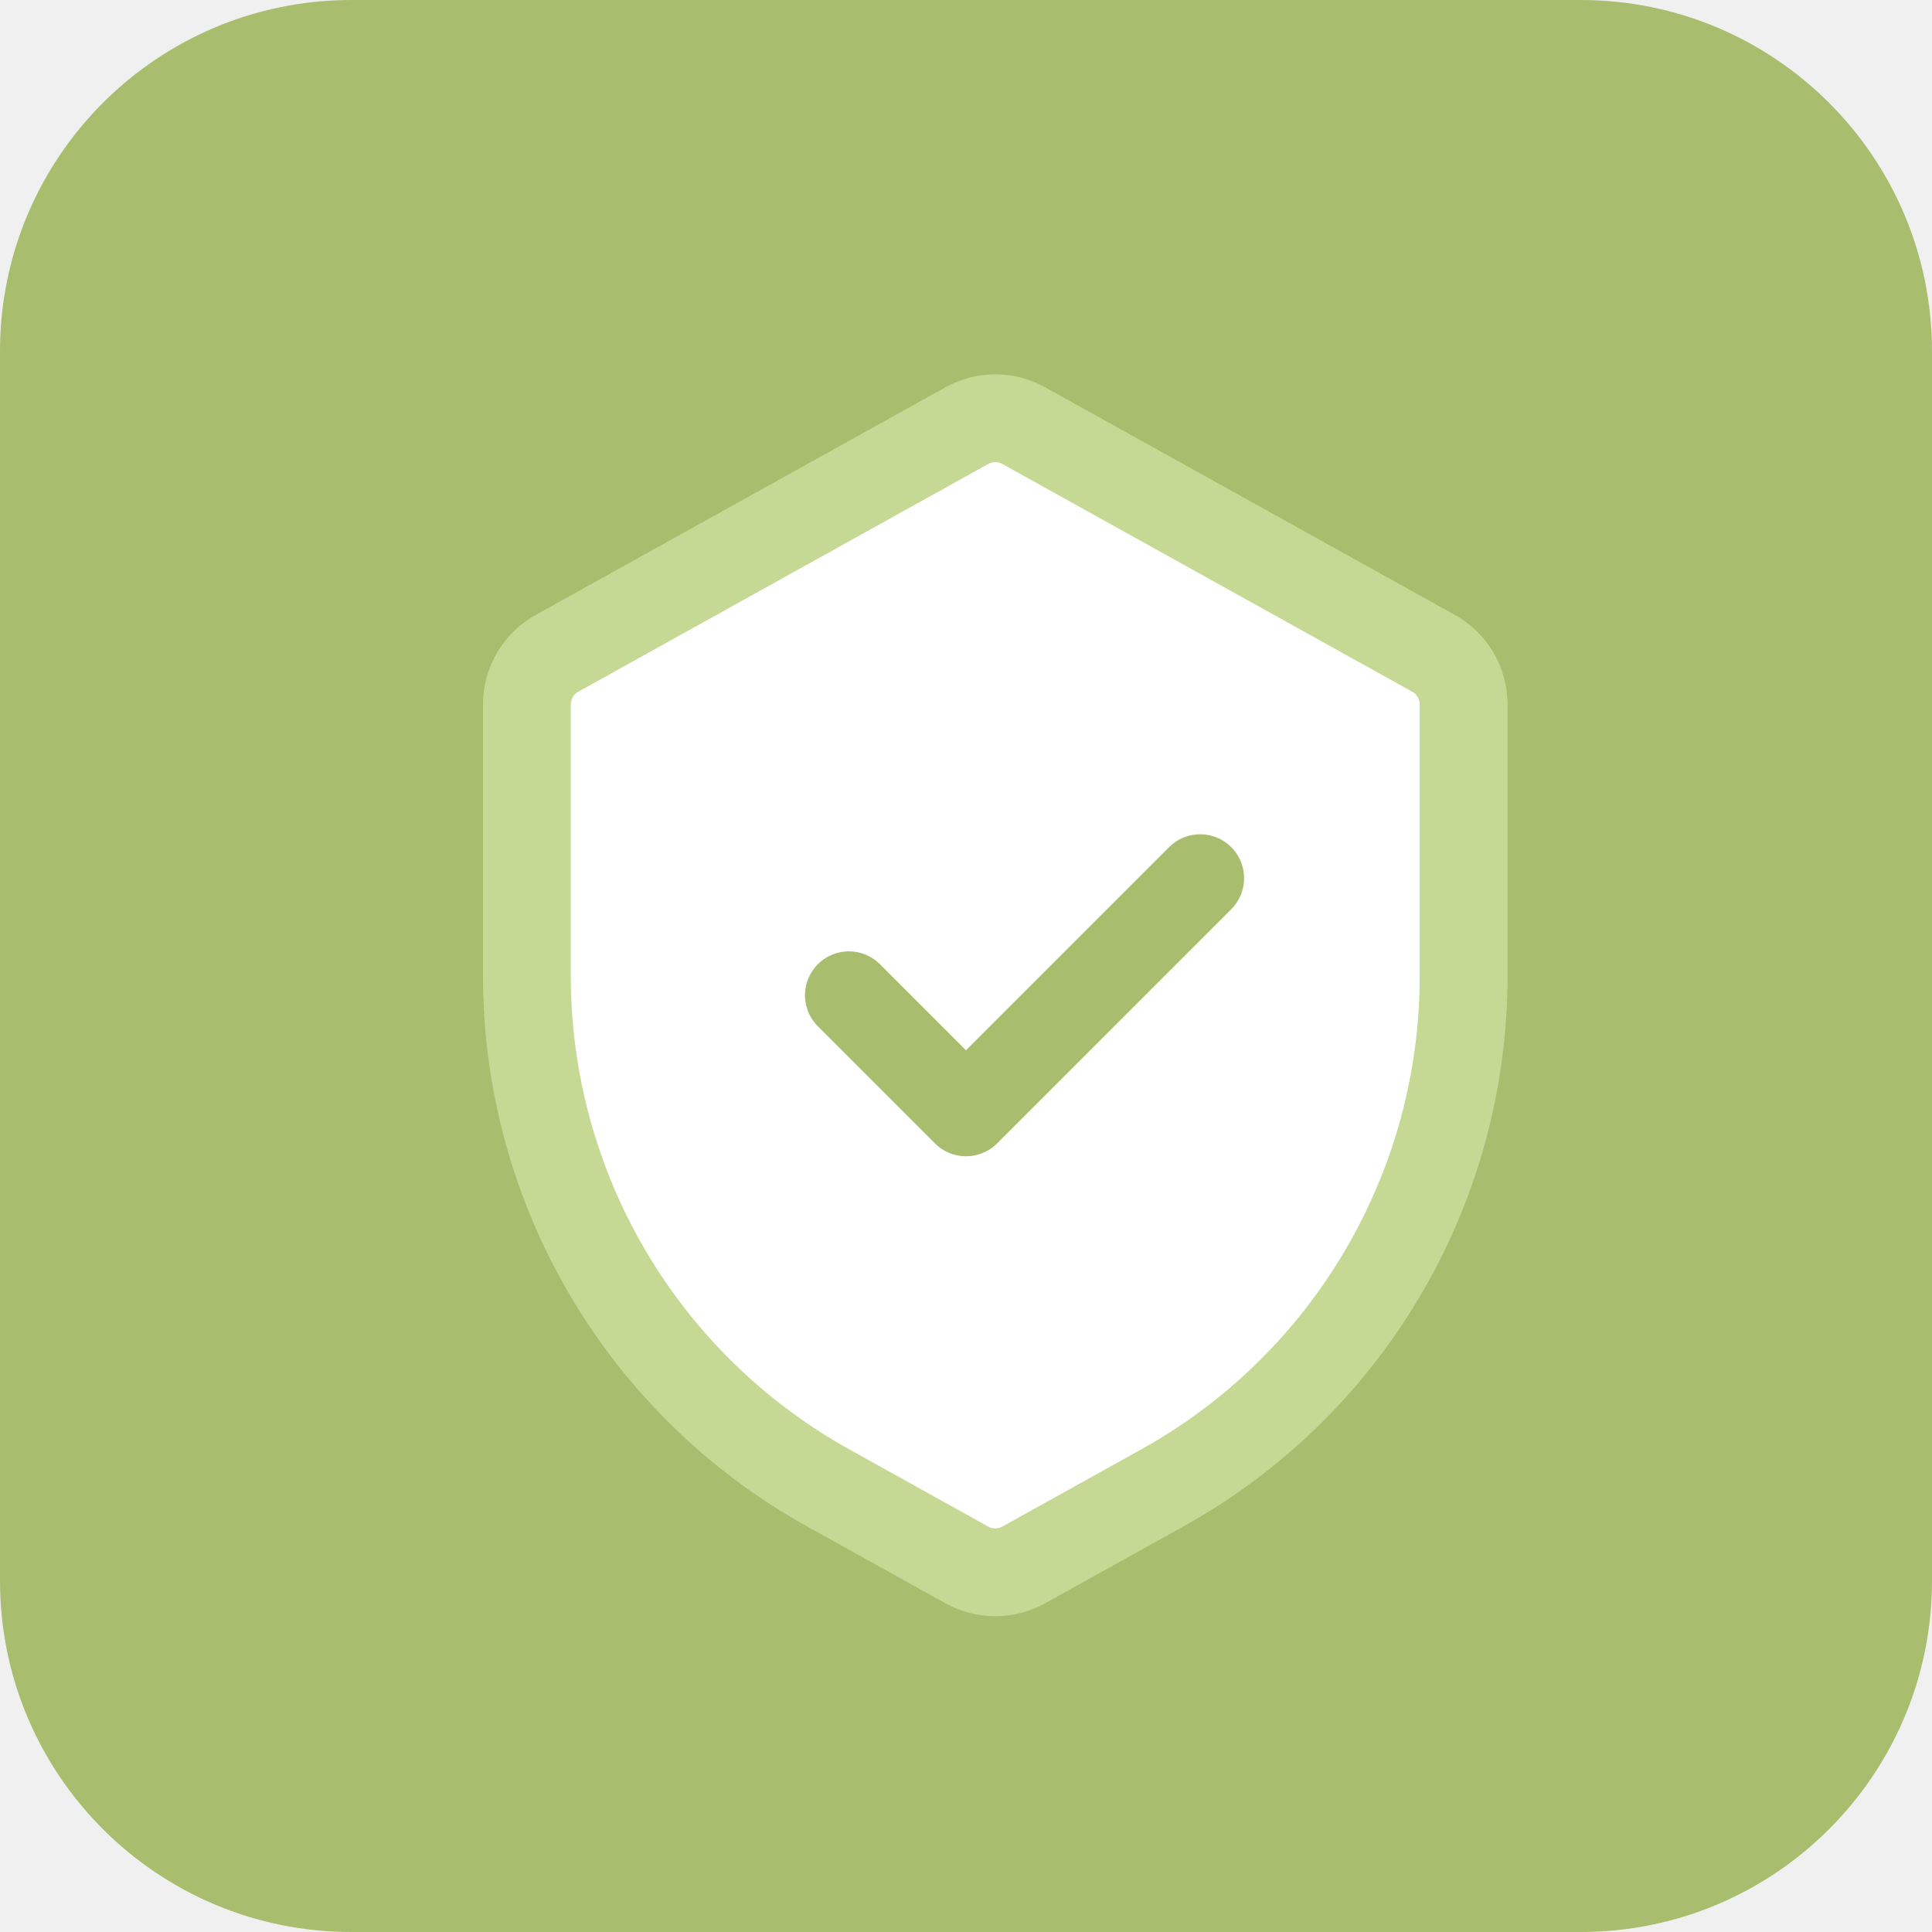
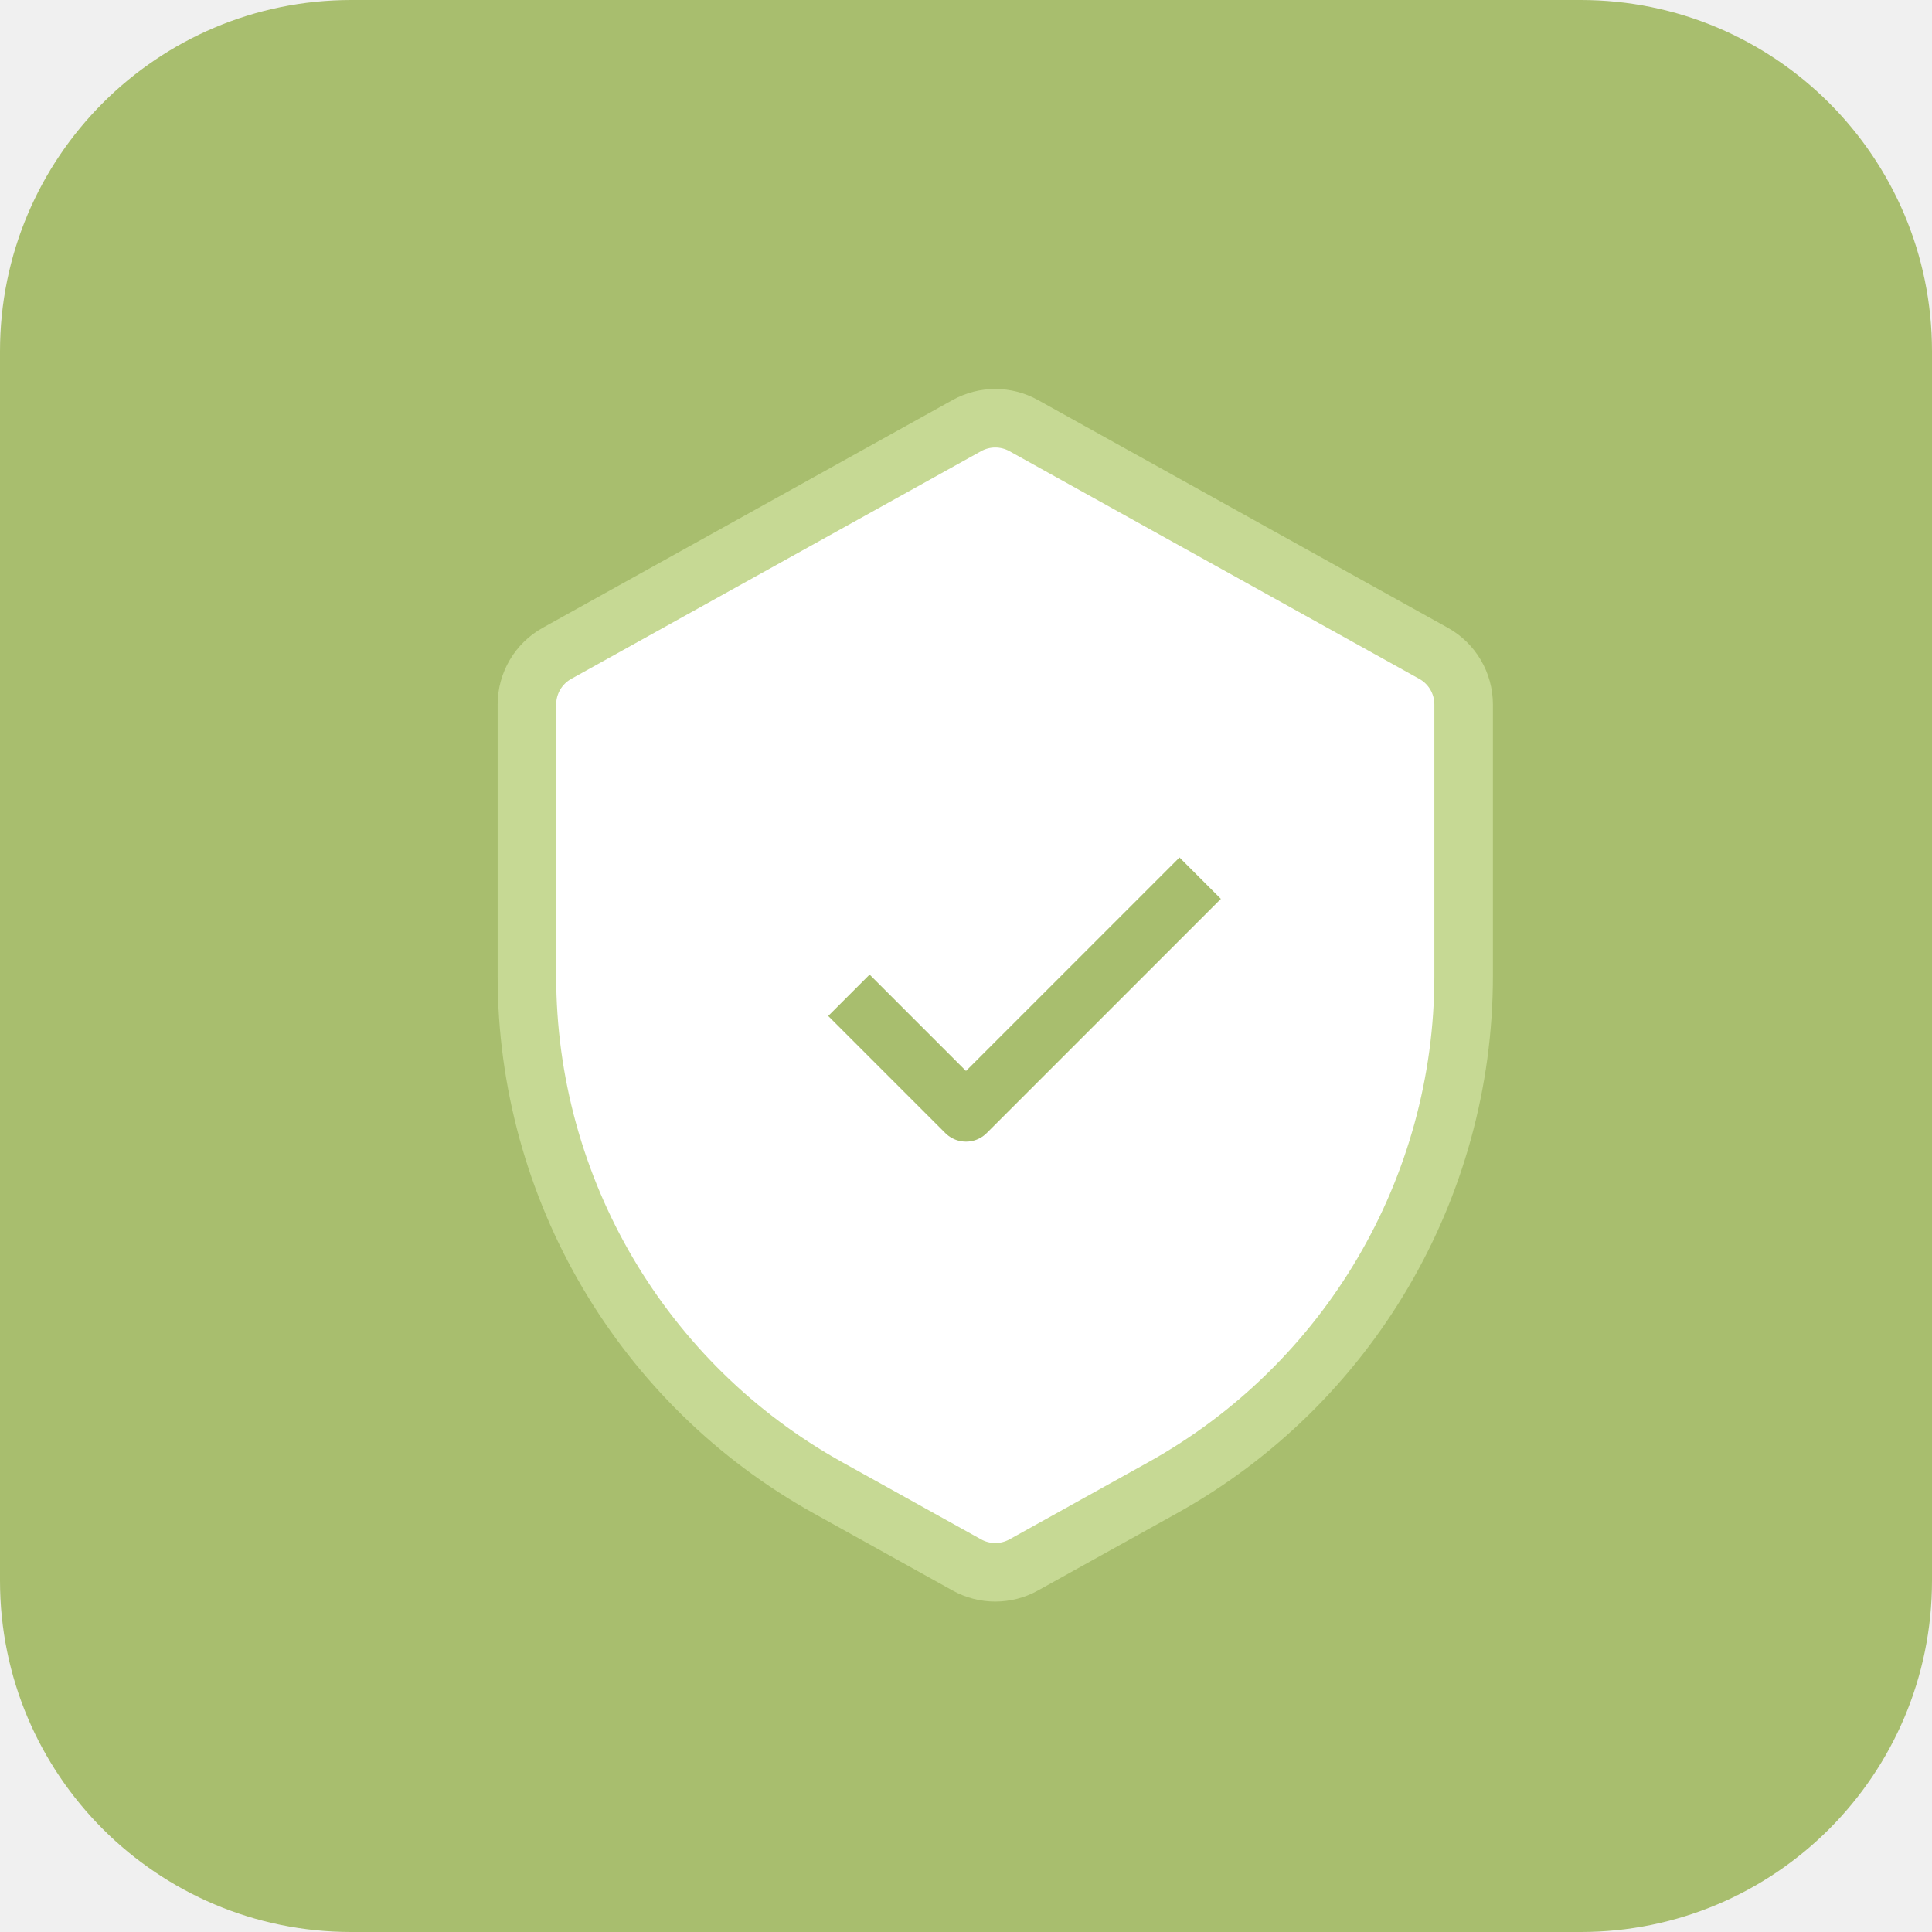
<svg xmlns="http://www.w3.org/2000/svg" width="33" height="33" viewBox="0 0 33 33" fill="none">
  <rect width="33" height="33" rx="6" fill="#A8BE6E" />
-   <path d="M9 12.033C9 11.67 9.197 11.335 9.514 11.159L16.514 7.27C16.816 7.102 17.184 7.102 17.486 7.27L24.486 11.159C24.803 11.335 25 11.67 25 12.033V16.672C25 20.303 23.031 23.649 19.856 25.413L17.486 26.73C17.184 26.898 16.816 26.898 16.514 26.73L14.144 25.413C10.969 23.649 9 20.303 9 16.672V12.033Z" fill="white" stroke="#C6D994" stroke-width="1.5" />
-   <path d="M14.5 17L16.5 19L20.5 15" stroke="#A8BE6E" stroke-width="1.5" stroke-linecap="round" stroke-linejoin="round" />
+   <path d="M9 12.033C9 11.67 9.197 11.335 9.514 11.159L16.514 7.27C16.816 7.102 17.184 7.102 17.486 7.27L24.486 11.159C24.803 11.335 25 11.67 25 12.033V16.672C25 20.303 23.031 23.649 19.856 25.413L17.486 26.73C17.184 26.898 16.816 26.898 16.514 26.73L14.144 25.413C10.969 23.649 9 20.303 9 16.672V12.033Z" fill="white" stroke="#C6D994" strokeWidth="1.5" />
+   <path d="M14.5 17L16.5 19L20.5 15" stroke="#A8BE6E" strokeWidth="1.5" strokeLinecap="round" stroke-linejoin="round" />
</svg>
